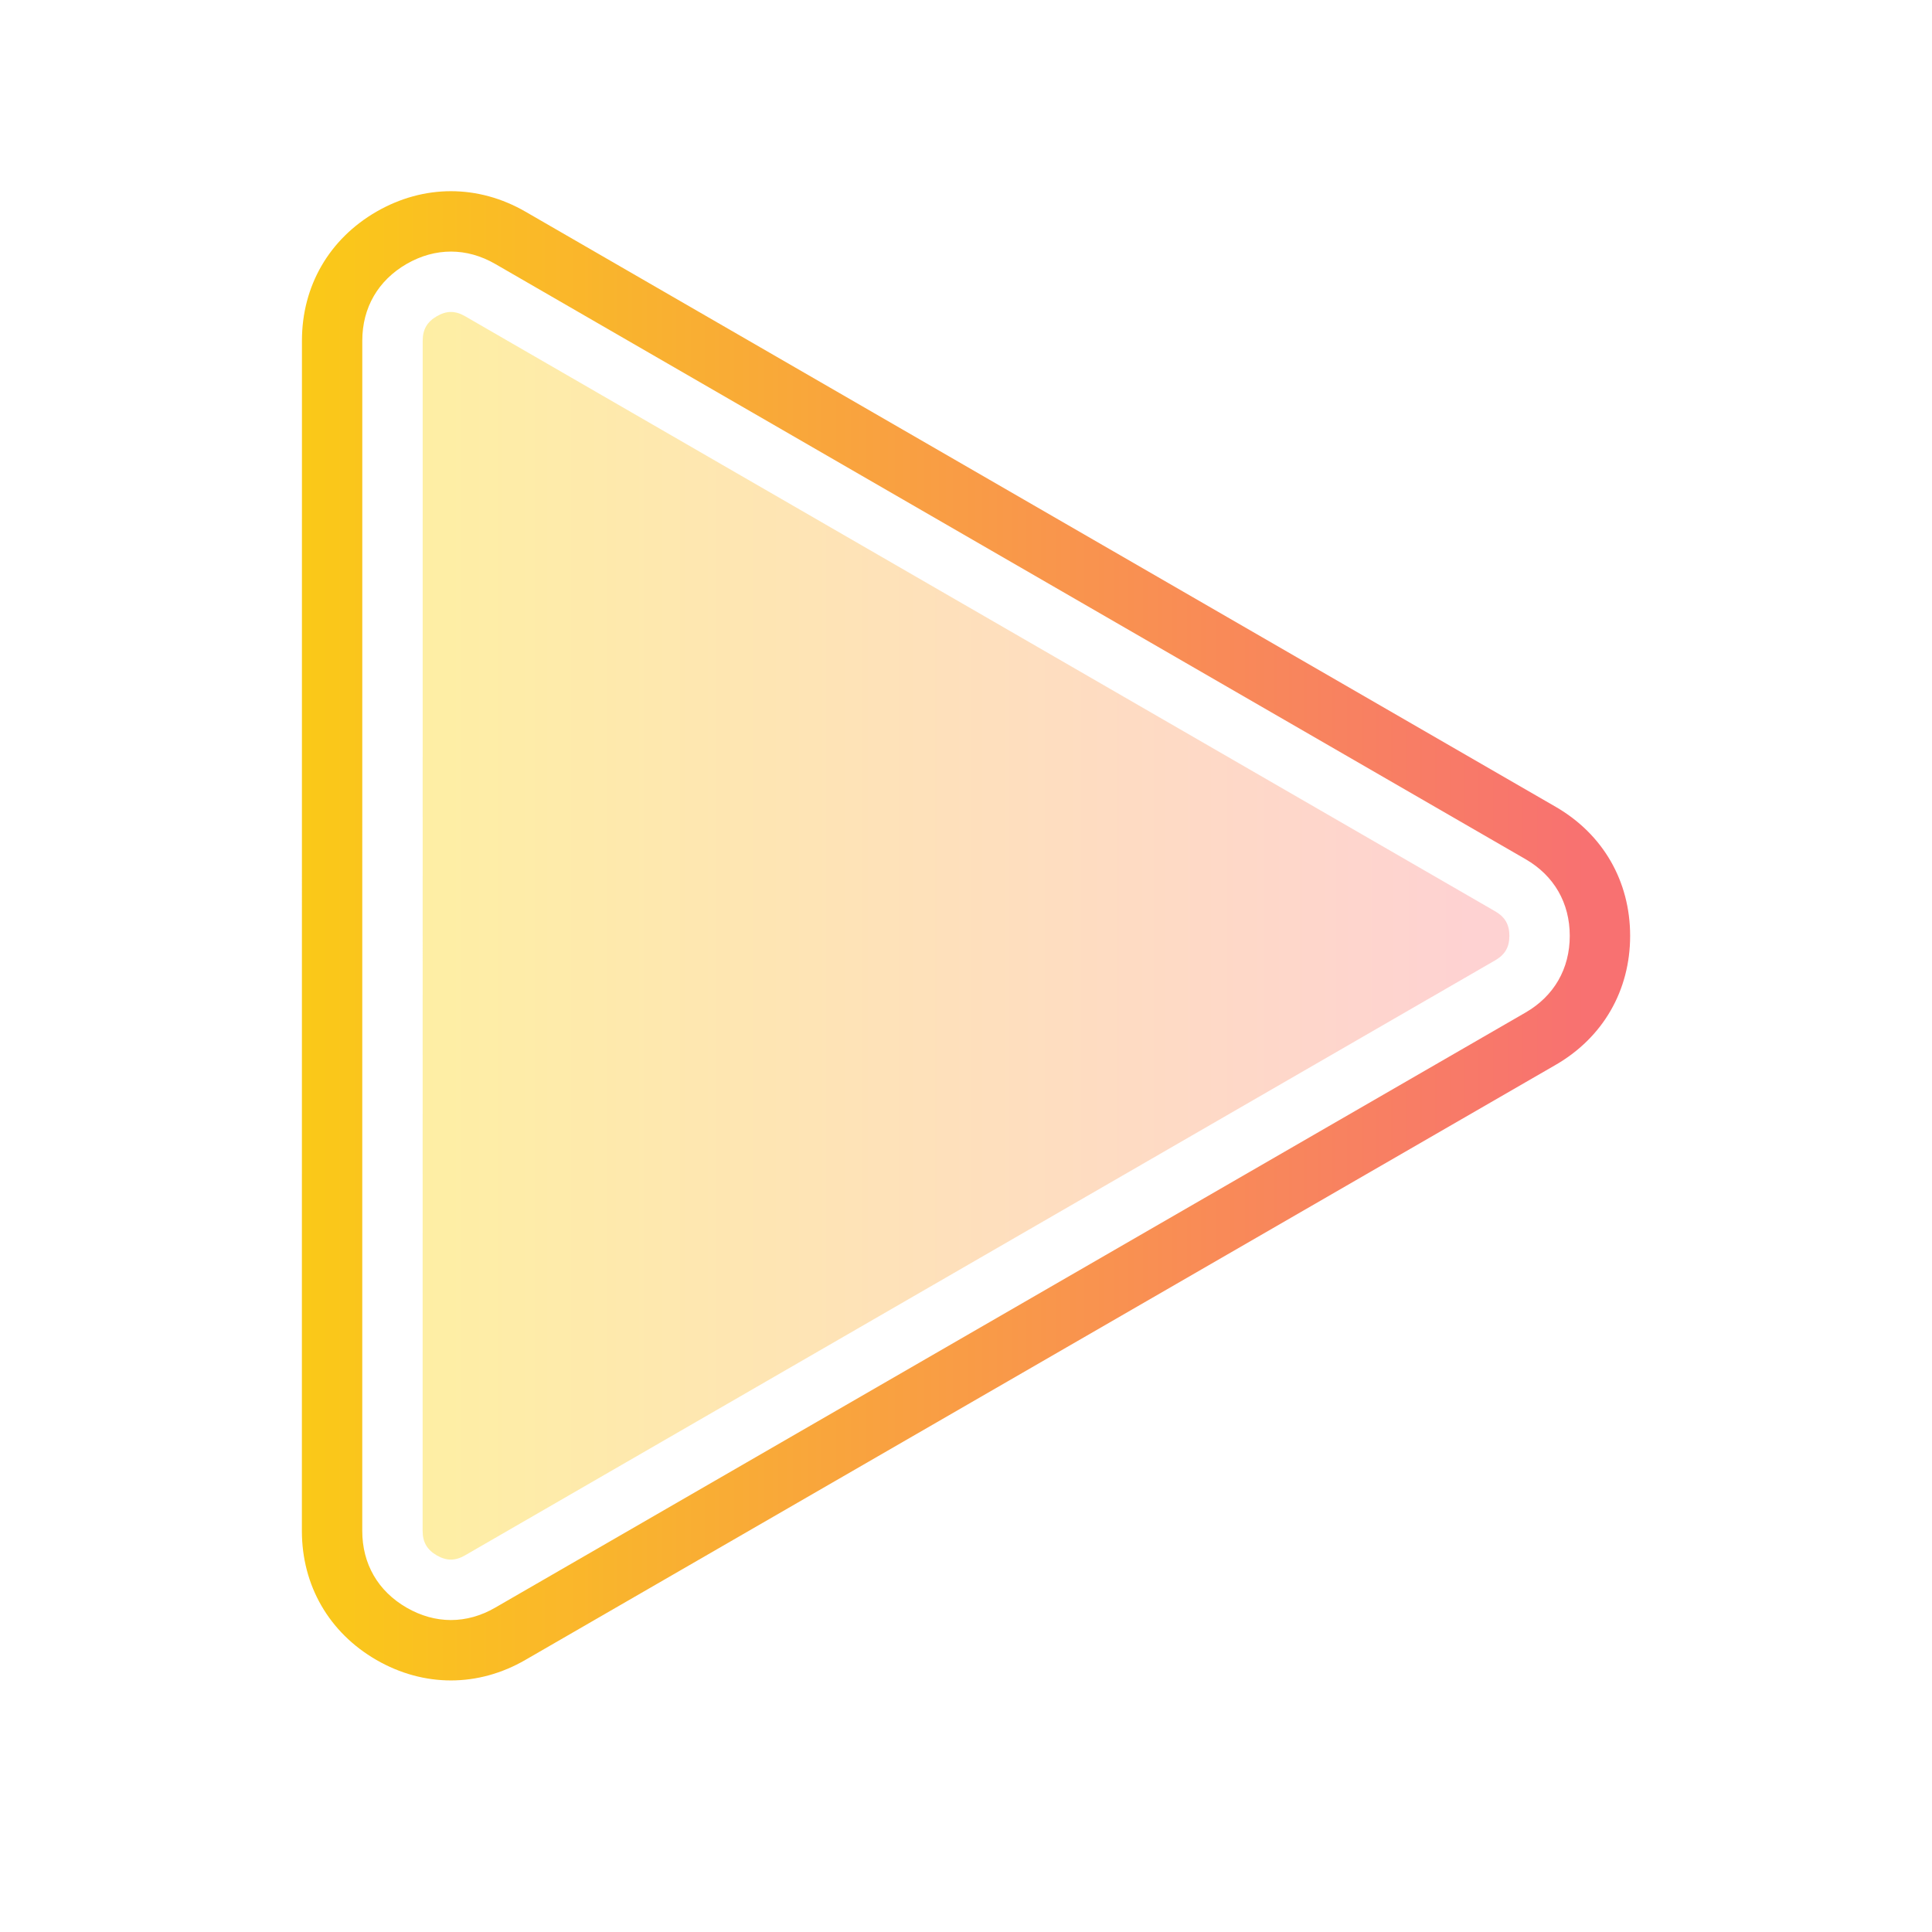
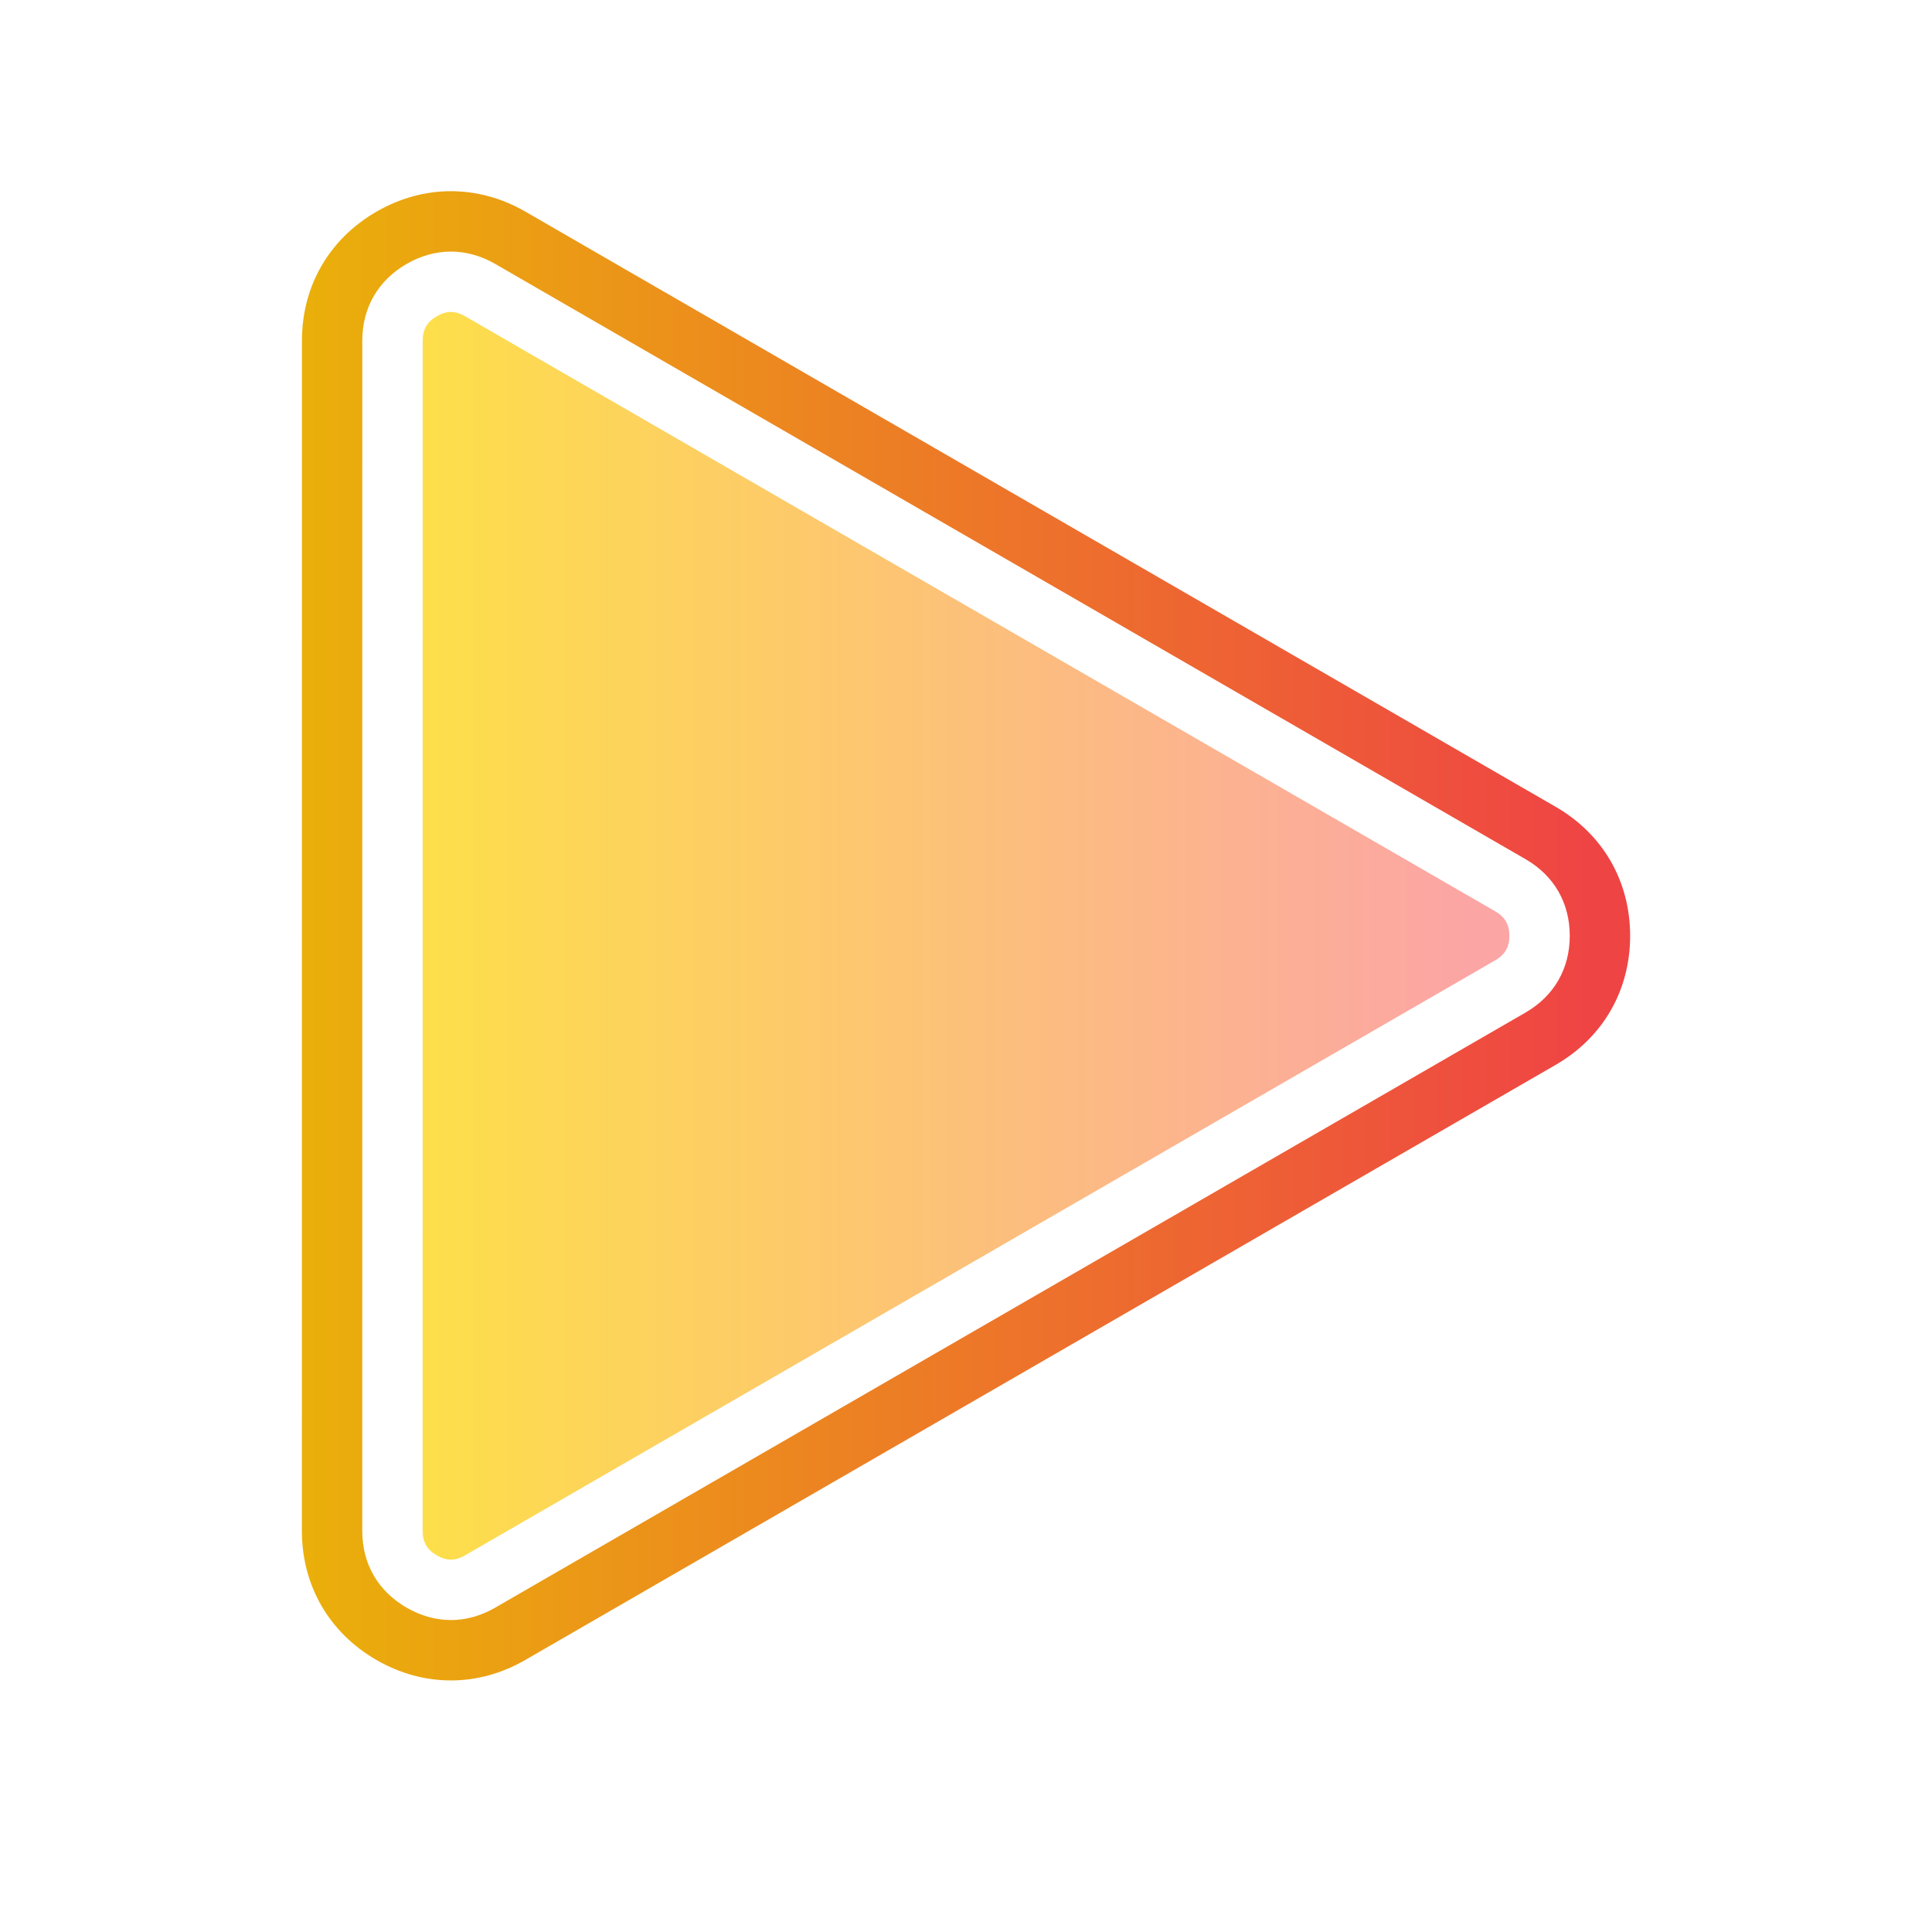
<svg xmlns="http://www.w3.org/2000/svg" viewBox="0,0,256,256" width="auto" height="auto">
  <defs>
-     <linearGradient x1="32" y1="10.391" x2="32" y2="54.391" gradientUnits="userSpaceOnUse" id="color-1">
-       <stop offset="0" stop-color="#f87171" />
-       <stop offset="1" stop-color="#facc15" />
+     <linearGradient x1="32" y1="10.391" x2="32" y2="54.391" gradientUnits="userSpaceOnUse" id="brodly-color-1">
+       <stop offset="0" stop-color="#ef4444" />
+       <stop offset="1" stop-color="#eab308" />
    </linearGradient>
-     <linearGradient x1="32" y1="14.304" x2="32" y2="50.067" gradientUnits="userSpaceOnUse" id="color-2">
-       <stop offset="0" stop-color="#fca5a5" stop-opacity="0.502" />
-       <stop offset="1" stop-color="#fde047" stop-opacity="0.502" />
+     <linearGradient x1="32" y1="14.304" x2="32" y2="50.067" gradientUnits="userSpaceOnUse" id="brodly-color-2">
+       <stop offset="0" stop-color="#fca5a5" />
+       <stop offset="1" stop-color="#fde047" />
    </linearGradient>
  </defs>
-   <g fill="none" fill-rule="none" stroke="none" stroke-width="1" stroke-linecap="butt" stroke-linejoin="miter" stroke-miterlimit="10" stroke-dasharray="" stroke-dashoffset="0" font-family="none" font-weight="none" font-size="none" text-anchor="none" style="mix-blend-mode: normal">
+   <g fill="none" fill-rule="none" stroke="none" stroke-width="1" stroke-linecap="butt" stroke-linejoin="miter" stroke-miterlimit="10" stroke-dasharray="" stroke-dashoffset="0" font-family="none" font-weight="none" font-size="none" text-anchor="none">
    <g transform="translate(252.001,-4.001) rotate(90) scale(4,4)">
-       <path d="M51.713,53v0l-39.427,-0.002c-1.811,0 -3.368,-0.9 -4.275,-2.47c-0.904,-1.569 -0.903,-3.368 0.002,-4.936l19.715,-34.127c0.906,-1.567 2.463,-2.465 4.273,-2.465c1.81,0 3.367,0.898 4.273,2.465l19.712,34.13c0.907,1.566 0.908,3.366 0.002,4.937c-0.907,1.569 -2.466,2.468 -4.275,2.468zM32.001,11c-1.092,0 -1.995,0.521 -2.541,1.467l-19.715,34.126c-0.547,0.946 -0.548,1.989 -0.002,2.937c0.547,0.946 1.45,1.469 2.543,1.469l39.427,0.001c1.093,0 1.996,-0.521 2.543,-1.47c0.547,-0.946 0.547,-1.989 -0.001,-2.935l-19.713,-34.13c-0.546,-0.944 -1.449,-1.465 -2.541,-1.465z" fill="url(#color-1)" fill-rule="nonzero" />
-       <path d="M12.286,48.998c-0.373,0 -0.624,-0.146 -0.812,-0.471c-0.186,-0.321 -0.186,-0.61 0.002,-0.934l19.715,-34.127c0.187,-0.321 0.437,-0.466 0.81,-0.466c0.373,0 0.623,0.145 0.81,0.468l19.712,34.127c0.188,0.325 0.188,0.613 0.001,0.937c-0.187,0.322 -0.438,0.468 -0.811,0.468v0z" fill="url(#color-2)" fill-rule="evenodd" />
+       <path d="M51.713,53v0l-39.427,-0.002c-1.811,0 -3.368,-0.9 -4.275,-2.47c-0.904,-1.569 -0.903,-3.368 0.002,-4.936l19.715,-34.127c0.906,-1.567 2.463,-2.465 4.273,-2.465c1.81,0 3.367,0.898 4.273,2.465l19.712,34.13c0.907,1.566 0.908,3.366 0.002,4.937c-0.907,1.569 -2.466,2.468 -4.275,2.468zM32.001,11c-1.092,0 -1.995,0.521 -2.541,1.467l-19.715,34.126c-0.547,0.946 -0.548,1.989 -0.002,2.937c0.547,0.946 1.45,1.469 2.543,1.469l39.427,0.001c1.093,0 1.996,-0.521 2.543,-1.47c0.547,-0.946 0.547,-1.989 -0.001,-2.935l-19.713,-34.13c-0.546,-0.944 -1.449,-1.465 -2.541,-1.465z" fill="url(#brodly-color-1)" fill-rule="nonzero" />
+       <path d="M12.286,48.998c-0.373,0 -0.624,-0.146 -0.812,-0.471c-0.186,-0.321 -0.186,-0.61 0.002,-0.934l19.715,-34.127c0.187,-0.321 0.437,-0.466 0.81,-0.466c0.373,0 0.623,0.145 0.81,0.468l19.712,34.127c0.188,0.325 0.188,0.613 0.001,0.937c-0.187,0.322 -0.438,0.468 -0.811,0.468v0z" fill="url(#brodly-color-2)" fill-rule="evenodd" />
    </g>
  </g>
</svg>
